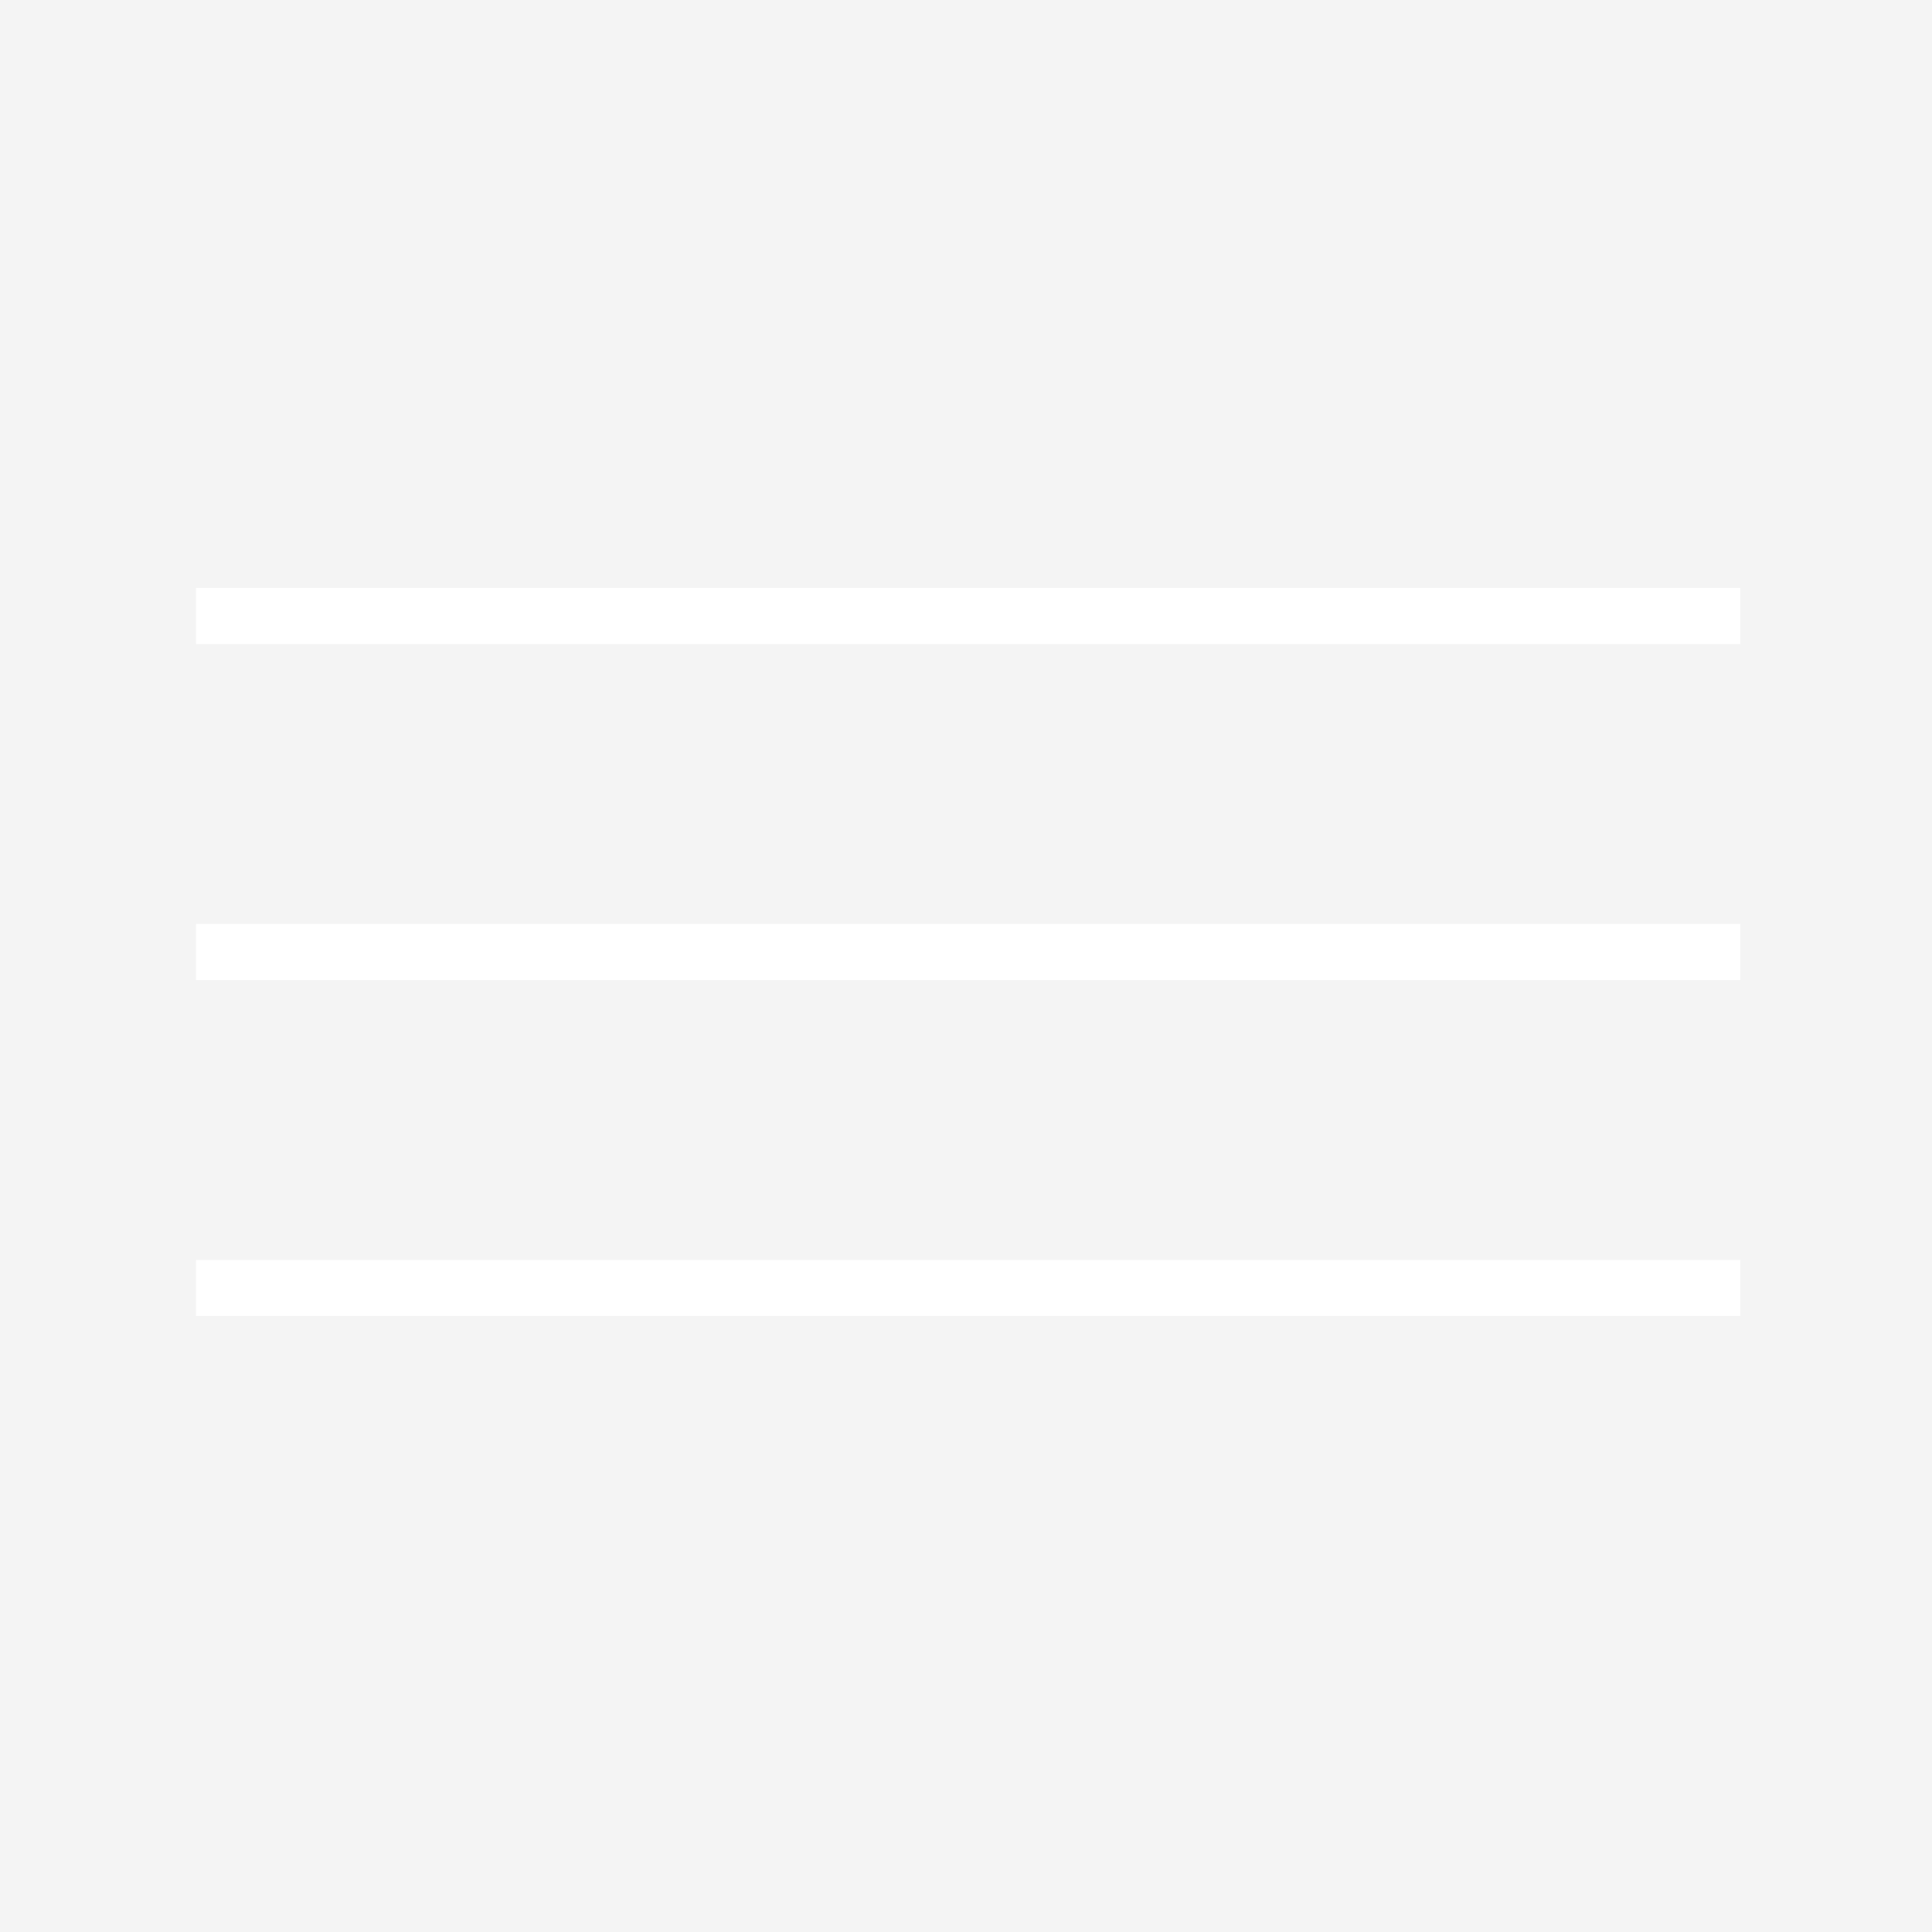
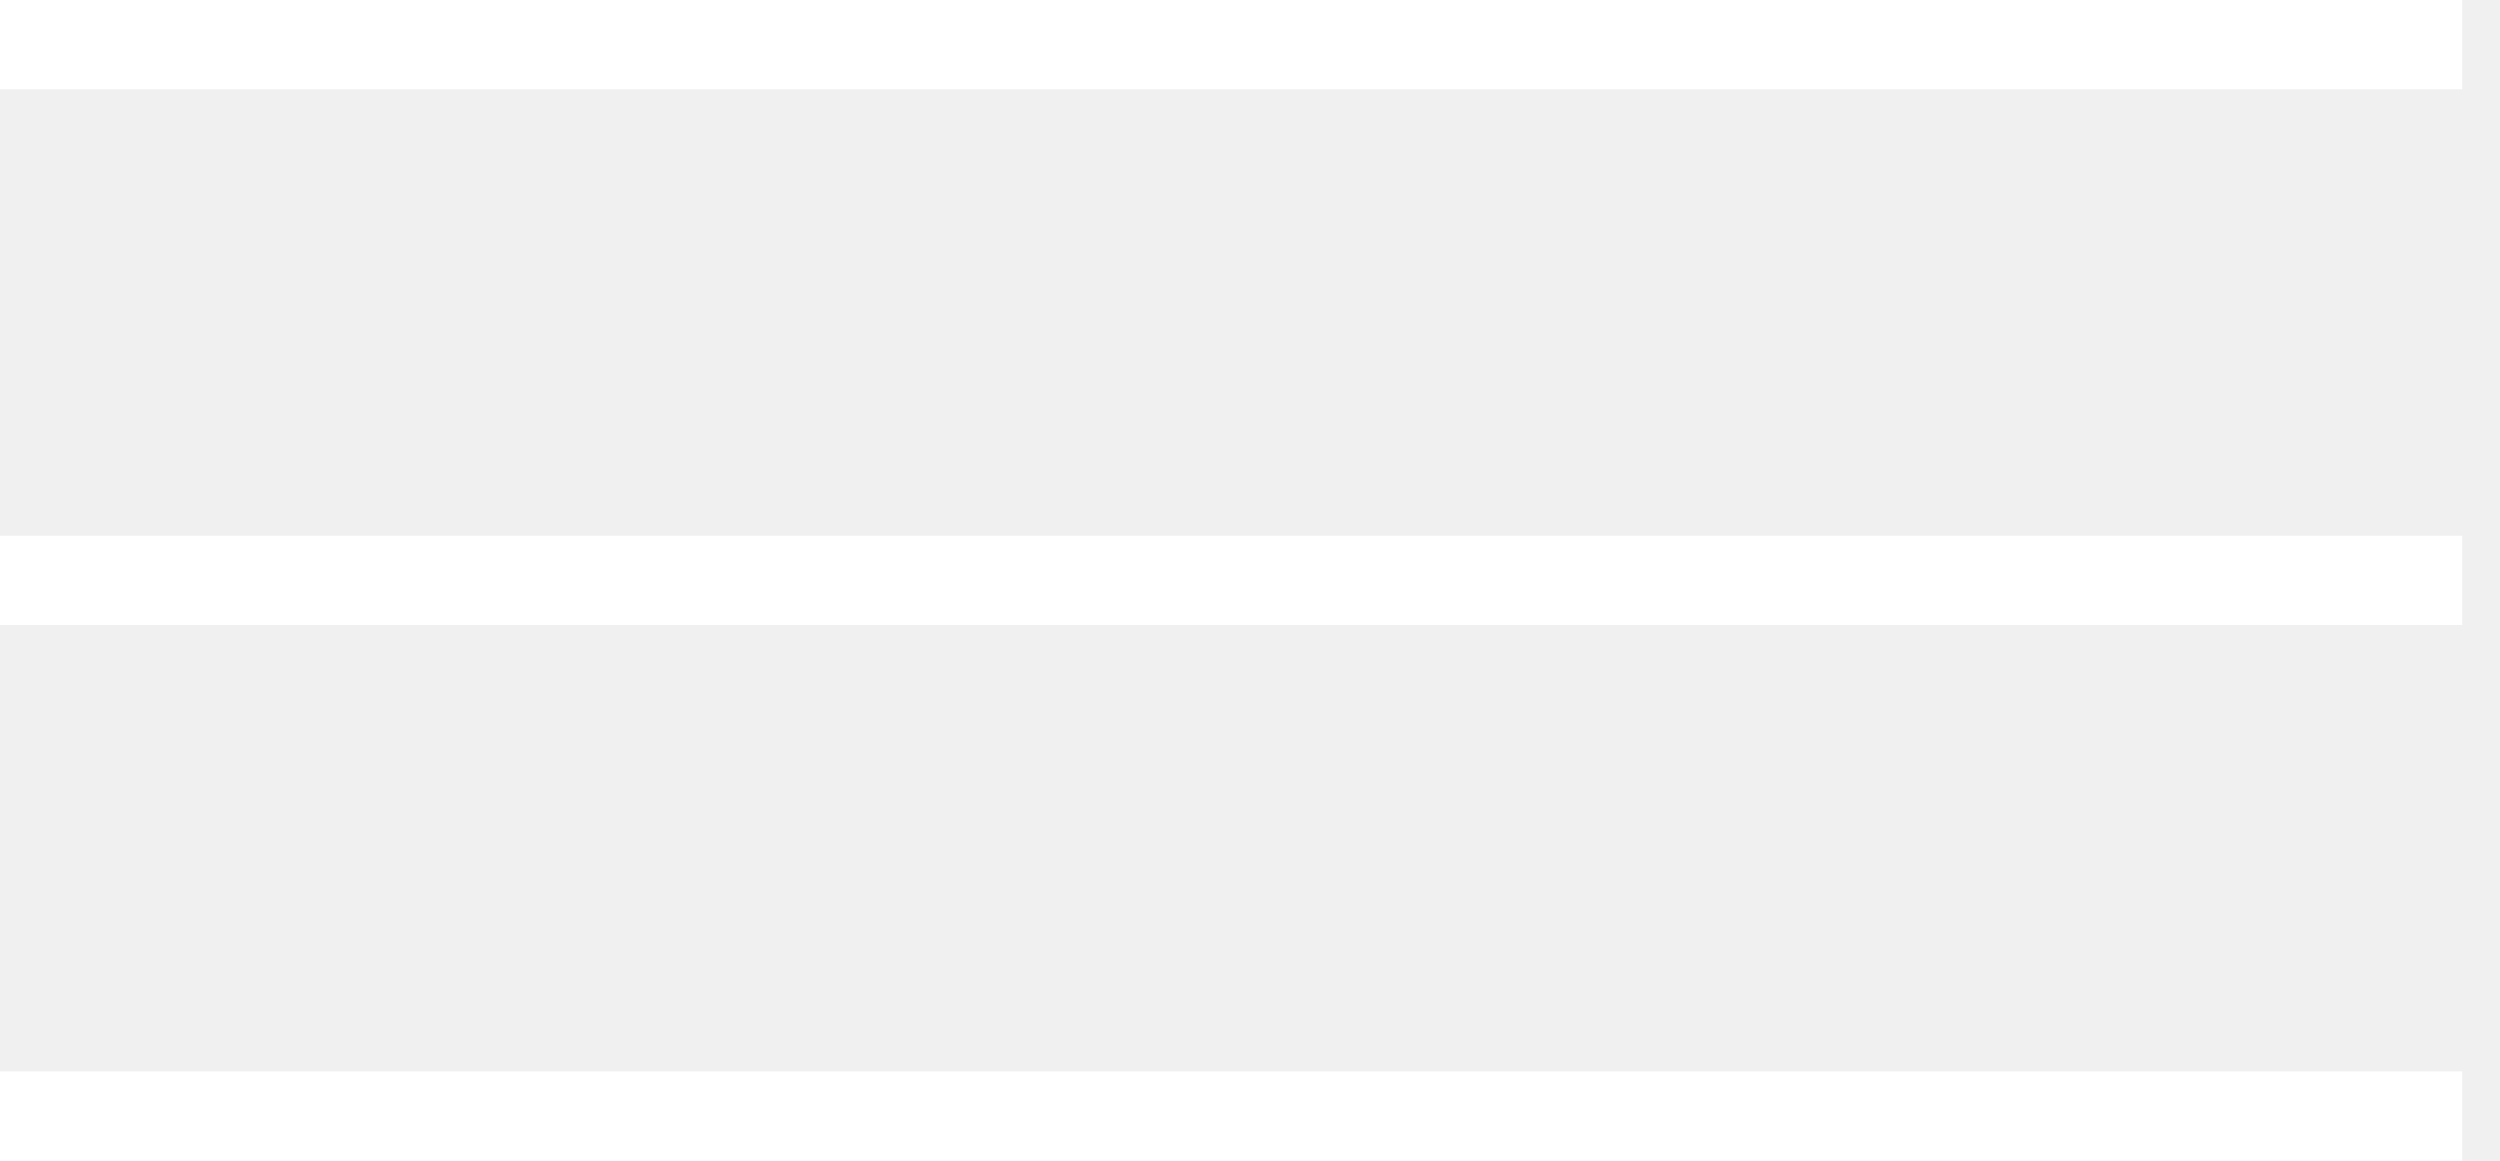
- <svg xmlns="http://www.w3.org/2000/svg" width="69" height="69" viewBox="0 0 69 69" fill="none">
-   <rect width="69" height="69" fill="white" fill-opacity="0.25" />
-   <line x1="7" y1="22" x2="62.154" y2="22" stroke="white" stroke-width="2" />
-   <line x1="7" y1="34" x2="62.154" y2="34" stroke="white" stroke-width="2" />
-   <line x1="7" y1="46" x2="62.154" y2="46" stroke="white" stroke-width="2" />
+ <svg xmlns="http://www.w3.org/2000/svg" width="56" height="26" viewBox="0 0 56 26" fill="none">
+   <line y1="1" x2="55.154" y2="1" stroke="white" stroke-width="2" />
+   <line y1="13" x2="55.154" y2="13" stroke="white" stroke-width="2" />
+   <line y1="25" x2="55.154" y2="25" stroke="white" stroke-width="2" />
</svg>
